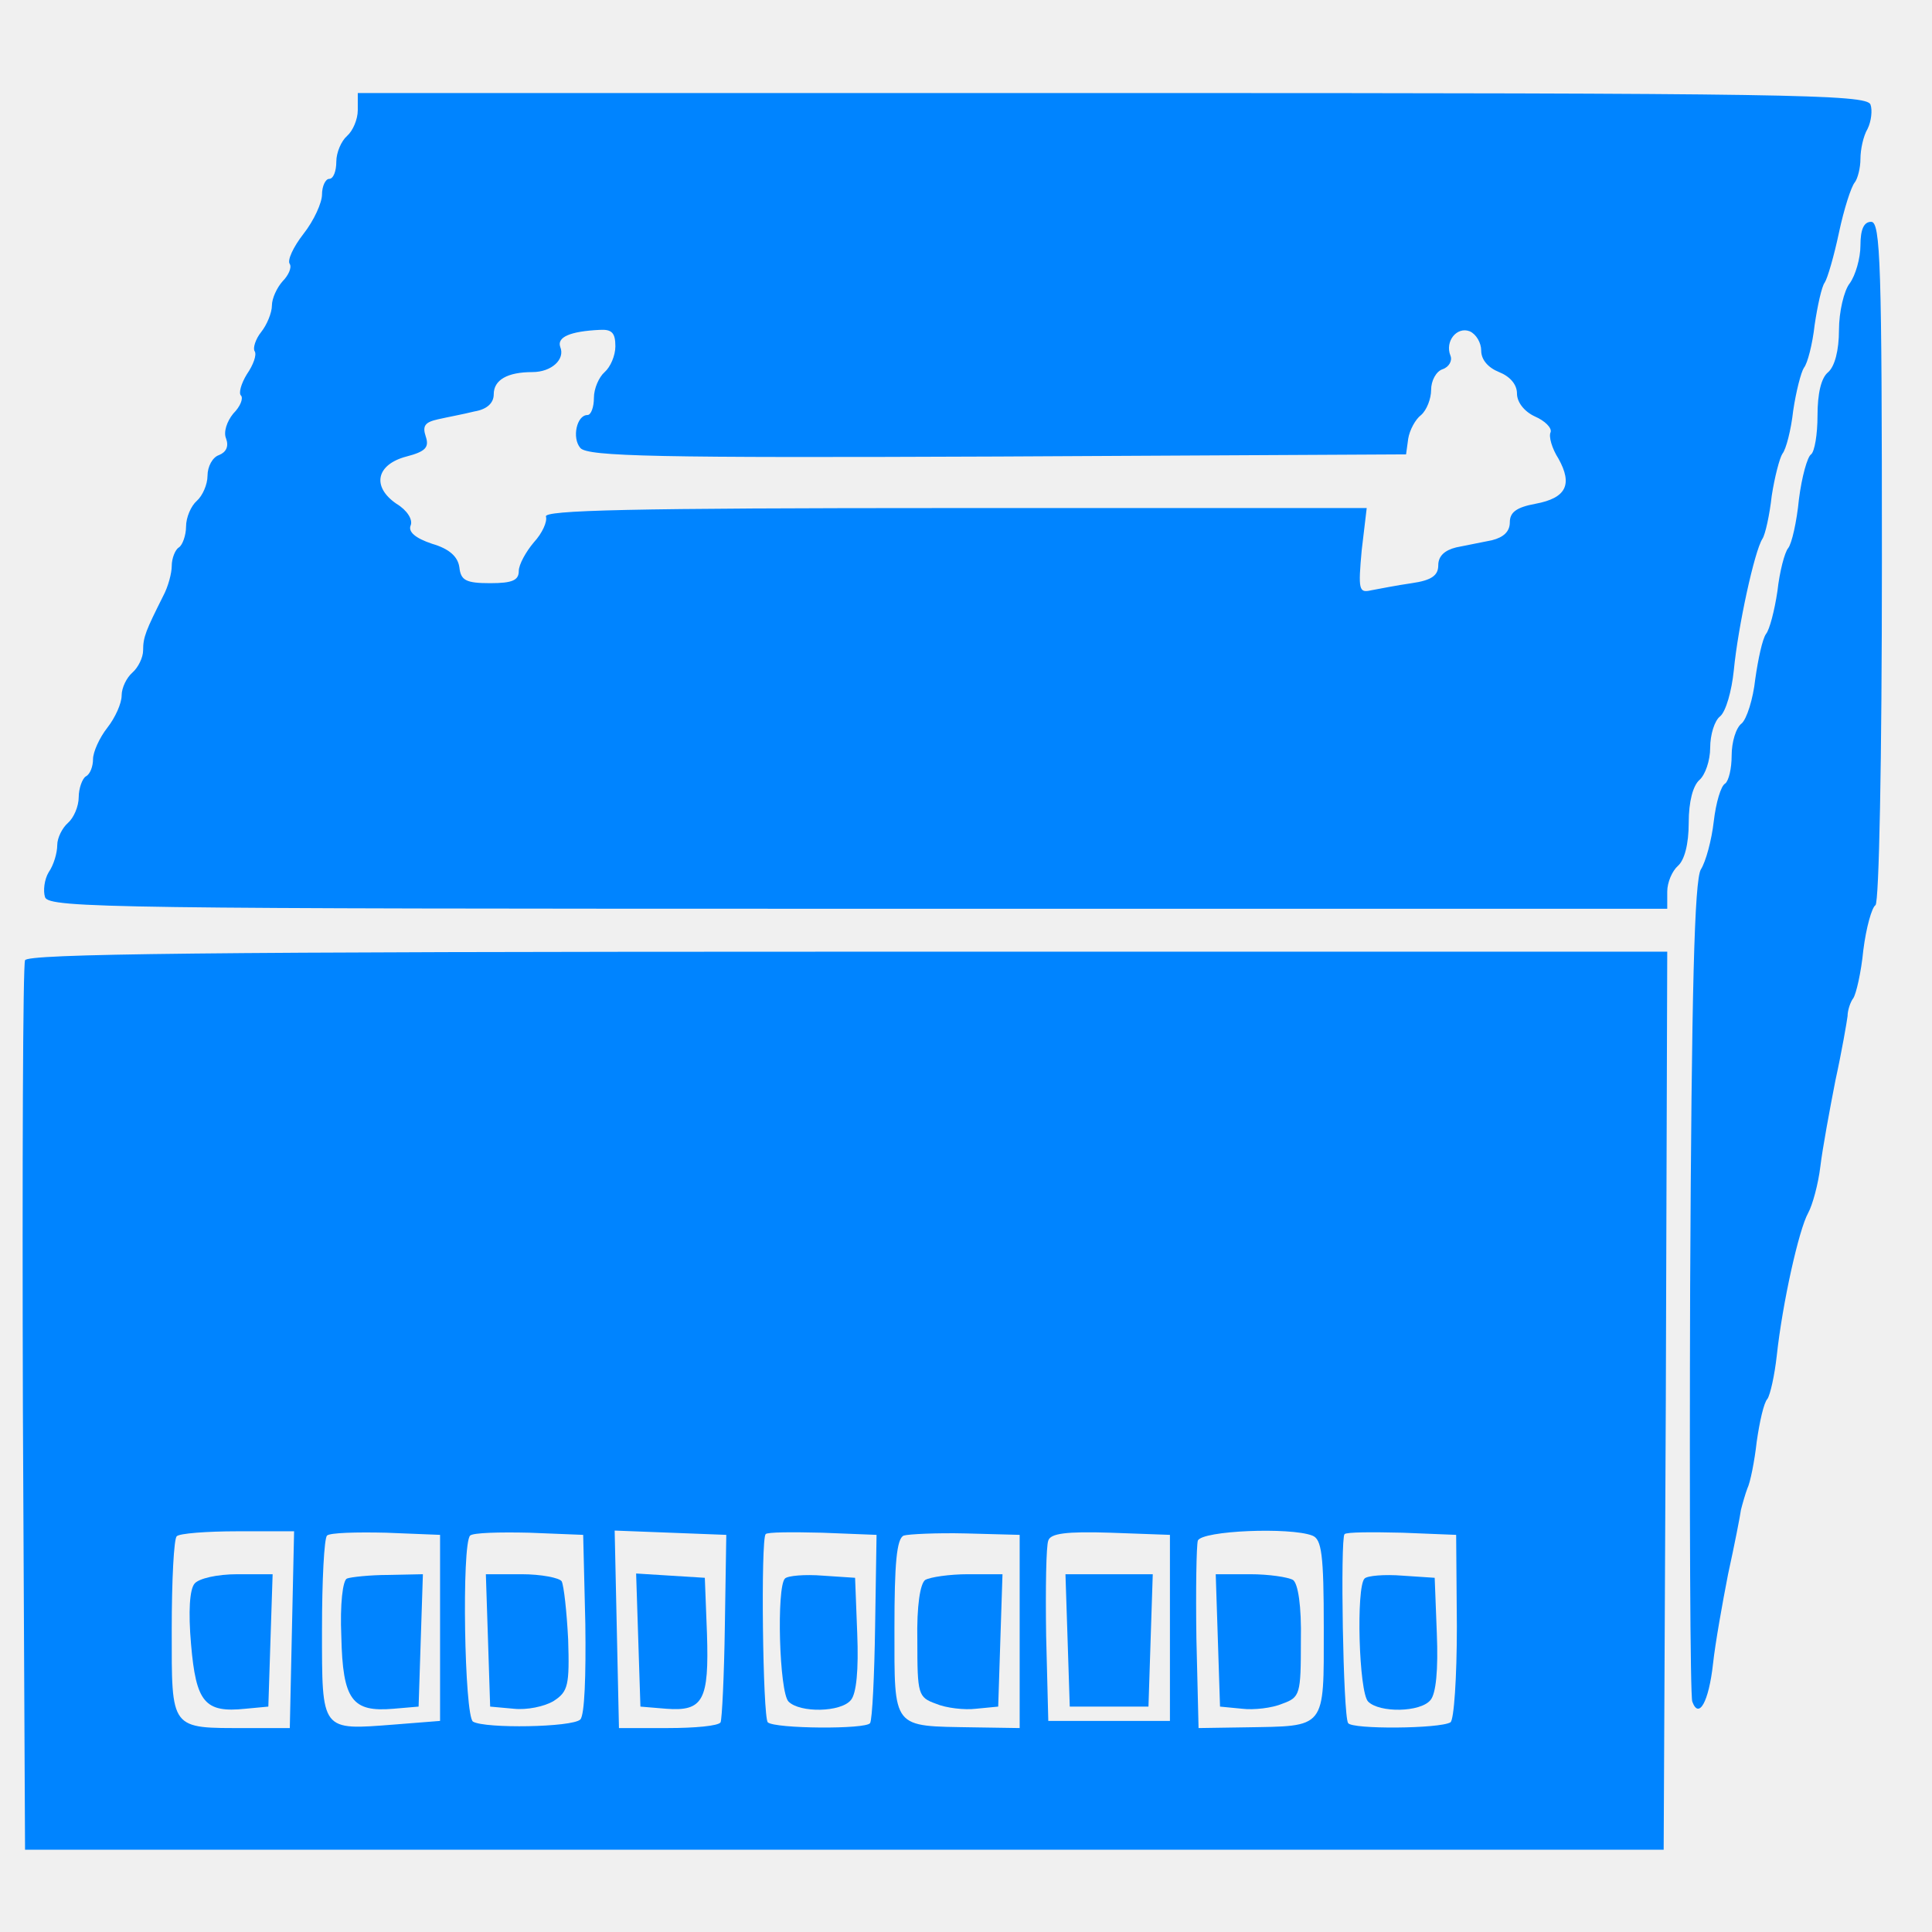
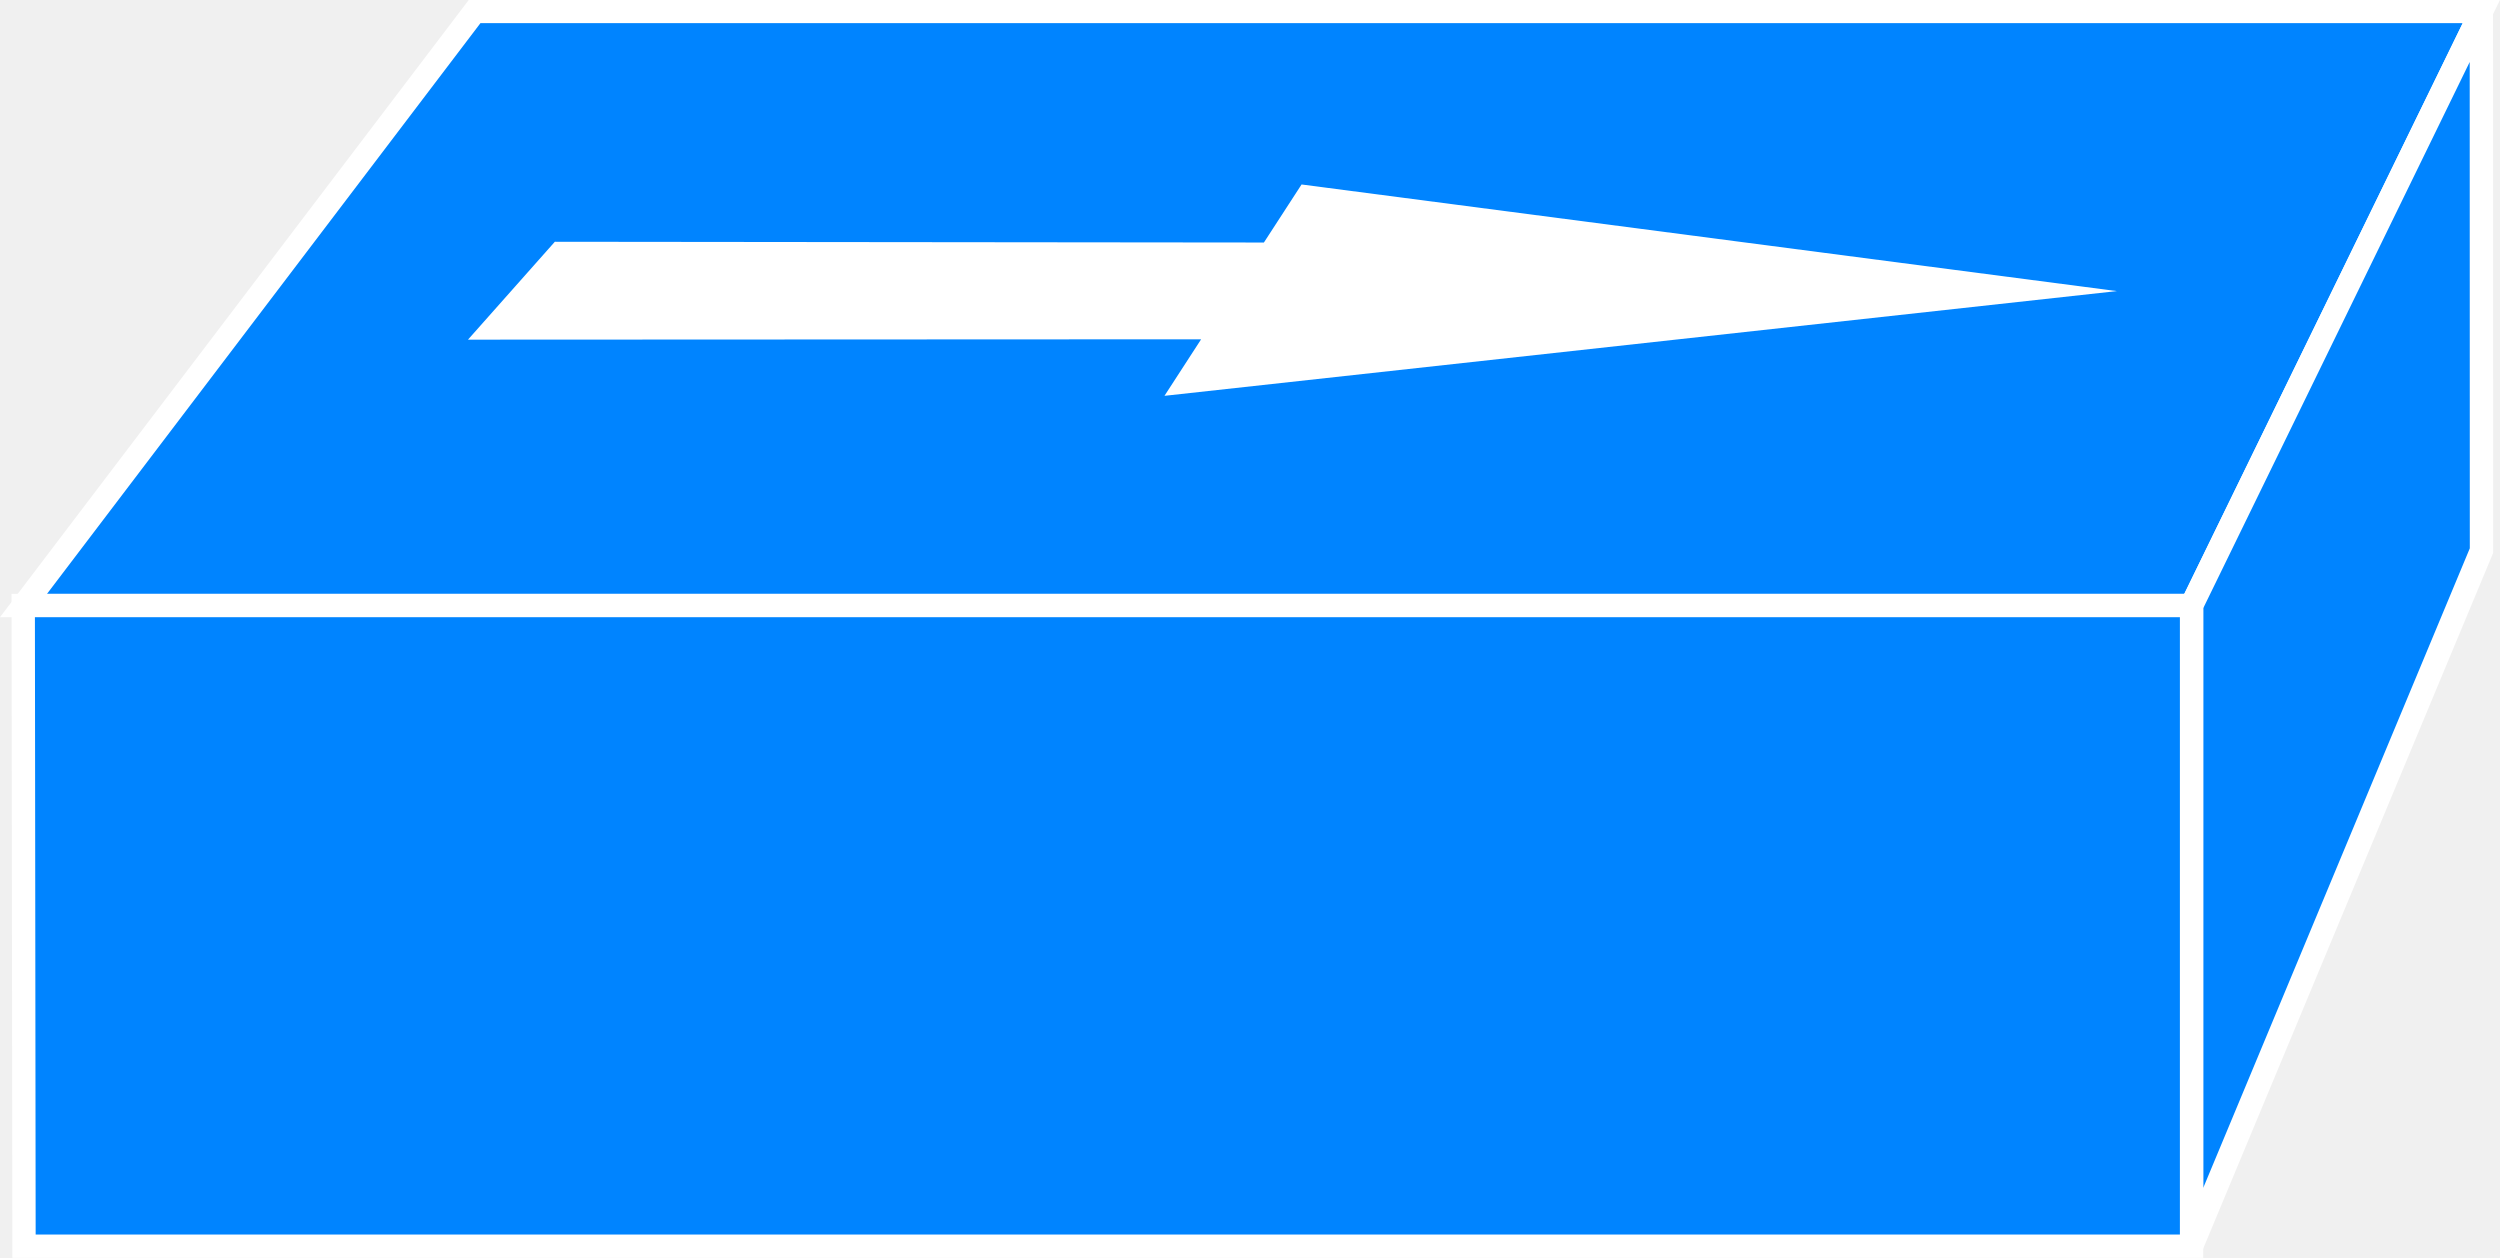
- <svg xmlns="http://www.w3.org/2000/svg" version="1.0" width="270pt" height="270pt" viewBox="0 0 270 270" style="background-color: #ffffff" preserveAspectRatio="xMidYMid meet">
-   <g transform="translate(0,270) scale(0.1,-0.1)" fill="#0084ff" stroke="none">
-     <path d="M500 2546 c0 -13 -7 -29 -15 -36 -8 -7 -15 -23 -15 -36 0 -13 -4 -24 -10 -24 -5 0 -10 -10 -10 -22 0 -11 -11 -36 -26 -55 -14 -18 -23 -37 -19 -42 3 -5 -2 -16 -10 -24 -8 -9 -15 -24 -15 -34 0 -10 -7 -27 -15 -37 -8 -10 -12 -23 -9 -27 3 -5 -2 -19 -11 -32 -8 -13 -12 -27 -8 -30 3 -4 -1 -15 -11 -25 -9 -11 -14 -26 -10 -35 4 -11 0 -19 -10 -23 -9 -3 -16 -16 -16 -29 0 -12 -7 -28 -15 -35 -8 -7 -15 -23 -15 -36 0 -12 -5 -26 -10 -29 -5 -3 -10 -15 -10 -26 0 -10 -5 -29 -12 -42 -24 -48 -28 -57 -28 -76 0 -10 -7 -24 -15 -31 -8 -7 -15 -21 -15 -32 0 -11 -9 -31 -20 -45 -11 -14 -20 -34 -20 -44 0 -10 -4 -21 -10 -24 -5 -3 -10 -17 -10 -29 0 -13 -7 -29 -15 -36 -8 -7 -15 -21 -15 -31 0 -11 -5 -28 -12 -38 -6 -10 -8 -26 -5 -35 6 -15 100 -16 1137 -16 l1130 0 0 24 c0 13 7 29 15 36 9 8 15 30 15 60 0 30 6 52 15 60 8 7 15 27 15 45 0 18 6 38 14 44 8 7 16 35 19 64 6 62 29 167 40 184 4 6 10 33 13 60 4 26 11 53 15 59 5 6 12 33 15 60 4 27 11 54 15 60 5 6 12 33 15 60 4 27 10 54 14 59 4 6 13 37 20 70 7 33 17 64 22 70 4 5 8 20 8 33 0 13 4 32 10 42 5 10 7 26 4 34 -6 14 -111 16 -1060 16 l-1054 0 0 -24z m360 -330 c0 -13 -7 -29 -15 -36 -8 -7 -15 -23 -15 -36 0 -13 -4 -24 -9 -24 -15 0 -22 -32 -10 -46 10 -12 107 -14 583 -12 l571 3 3 22 c2 12 10 27 18 33 8 7 14 23 14 35 0 13 7 26 16 29 9 3 14 12 11 19 -8 20 9 41 27 34 9 -4 16 -16 16 -27 0 -13 10 -24 25 -30 15 -6 25 -17 25 -30 0 -12 10 -25 25 -32 14 -6 24 -16 22 -22 -3 -6 2 -23 11 -37 20 -36 11 -55 -32 -63 -27 -5 -36 -12 -36 -26 0 -13 -9 -21 -25 -25 -14 -3 -36 -7 -50 -10 -16 -4 -25 -12 -25 -25 0 -14 -9 -21 -37 -25 -21 -3 -46 -8 -57 -10 -17 -4 -18 1 -13 56 l7 59 -576 0 c-456 0 -575 -3 -571 -12 2 -7 -5 -23 -17 -36 -11 -13 -21 -31 -21 -40 0 -13 -9 -17 -40 -17 -34 0 -41 4 -43 22 -2 15 -14 26 -38 33 -24 8 -34 17 -30 26 3 8 -5 21 -20 30 -35 24 -28 55 14 66 27 7 32 13 27 28 -5 15 -1 20 17 24 13 3 35 7 51 11 18 3 27 12 27 24 0 20 19 31 54 31 27 0 46 18 39 35 -5 14 14 22 55 24 17 1 22 -4 22 -23z" />
-     <path d="M2600 2357 c0 -18 -7 -42 -15 -53 -8 -10 -15 -40 -15 -65 0 -29 -6 -51 -15 -59 -10 -8 -15 -30 -15 -61 0 -26 -4 -50 -9 -54 -5 -3 -13 -31 -17 -63 -3 -31 -10 -62 -15 -68 -5 -6 -12 -33 -15 -60 -4 -27 -11 -54 -16 -60 -5 -7 -11 -35 -15 -63 -3 -28 -12 -56 -19 -62 -8 -6 -14 -26 -14 -45 0 -18 -4 -35 -9 -39 -6 -3 -13 -27 -16 -53 -3 -26 -11 -56 -18 -67 -9 -15 -13 -168 -15 -584 -1 -311 0 -571 3 -579 9 -25 23 -1 29 53 3 28 13 84 21 125 9 41 17 82 18 90 2 8 6 22 9 30 4 8 10 38 13 65 4 28 10 55 15 60 4 6 10 33 13 60 8 74 31 177 44 200 6 11 14 40 17 65 3 25 13 79 21 120 9 41 16 82 17 90 0 8 4 20 8 25 4 6 11 36 14 67 4 32 12 60 17 63 5 4 9 199 9 481 0 415 -2 474 -15 474 -10 0 -15 -10 -15 -33z" />
-     <path d="M35 1358 c-3 -7 -4 -290 -3 -628 l3 -615 1145 0 1145 0 3 628 2 627 -1145 0 c-907 0 -1147 -3 -1150 -12z m373 -935 l-3 -138 -60 0 c-108 0 -105 -4 -105 138 0 68 3 127 7 130 3 4 42 7 85 7 l79 0 -3 -137z m207 2 l0 -130 -63 -5 c-104 -8 -102 -11 -102 133 0 68 3 127 7 131 4 4 41 5 83 4 l75 -3 0 -130z m203 6 c1 -73 -1 -128 -7 -134 -11 -11 -133 -13 -150 -3 -12 8 -16 248 -4 260 4 4 41 5 83 4 l75 -3 3 -124z m195 -3 c-1 -70 -4 -131 -6 -135 -3 -5 -36 -8 -74 -8 l-68 0 -3 138 -3 138 78 -3 78 -3 -2 -127z m210 0 c-1 -70 -4 -131 -7 -136 -5 -9 -133 -8 -143 1 -7 7 -10 256 -3 263 2 3 38 3 79 2 l76 -3 -2 -127z m202 -8 l0 -135 -65 1 c-114 2 -110 -4 -110 139 0 89 3 125 13 129 6 2 46 4 87 3 l75 -2 0 -135z m210 5 l0 -130 -85 0 -85 0 -3 119 c-1 66 0 126 3 133 3 10 25 13 87 11 l83 -3 0 -130z m199 129 c13 -5 16 -26 16 -129 0 -143 4 -137 -110 -139 l-65 -1 -3 125 c-1 68 0 130 2 137 6 14 129 19 160 7z m202 -127 c0 -71 -4 -131 -9 -134 -15 -9 -138 -10 -143 -1 -7 10 -11 258 -5 264 3 3 39 3 81 2 l75 -3 1 -128z" />
-     <path d="M272 487 c-7 -8 -9 -39 -5 -85 7 -81 19 -96 76 -90 l32 3 3 93 3 92 -49 0 c-29 0 -54 -6 -60 -13z" />
-     <path d="M485 494 c-6 -2 -10 -36 -8 -81 2 -89 15 -106 73 -101 l35 3 3 93 3 92 -48 -1 c-26 0 -53 -3 -58 -5z" />
-     <path d="M682 408 l3 -93 33 -3 c18 -2 43 3 56 11 20 13 22 22 20 86 -2 39 -6 75 -9 81 -3 5 -29 10 -56 10 l-50 0 3 -92z" />
-     <path d="M892 408 l3 -93 36 -3 c52 -4 60 12 57 105 l-3 78 -48 3 -48 3 3 -93z" />
-     <path d="M1097 494 c-12 -12 -8 -159 5 -172 16 -16 73 -15 87 2 8 9 11 43 9 93 l-3 78 -45 3 c-25 2 -49 0 -53 -4z" />
-     <path d="M1293 492 c-7 -5 -12 -36 -11 -85 0 -75 1 -79 26 -88 14 -6 40 -9 56 -7 l31 3 3 93 3 92 -48 0 c-26 0 -53 -4 -60 -8z" />
-     <path d="M1492 408 l3 -93 55 0 55 0 3 93 3 92 -61 0 -61 0 3 -92z" />
-     <path d="M1702 408 l3 -93 31 -3 c16 -2 42 1 56 7 25 9 26 13 26 88 1 49 -4 80 -11 85 -7 4 -34 8 -60 8 l-48 0 3 -92z" />
-     <path d="M1907 494 c-12 -12 -8 -159 5 -172 16 -16 73 -15 87 2 8 9 11 43 9 93 l-3 78 -45 3 c-25 2 -49 0 -53 -4z" />
+ <svg xmlns="http://www.w3.org/2000/svg" viewBox="0 0 57.16 28.76" height="28.76" width="57.16" xml:space="preserve" id="svg2" version="1.1">
+   <defs id="defs6" />
+   <g transform="matrix(1.333333,0,0,-1.333333,0,28.76)" id="g10">
+     <g transform="scale(0.1)" id="g12">
+       <path id="path14" style="fill:#0084ff;fill-opacity:1;fill-rule:nonzero;stroke:none" d="M 375.809,111.867 425.504,213.73 H 81.394 L 4.031,111.867 H 375.809" />
+       <path id="path16" style="fill:none;stroke:#ffffff;stroke-width:4;stroke-linecap:butt;stroke-linejoin:miter;stroke-miterlimit:4;stroke-dasharray:none;stroke-opacity:1" d="M 375.809,111.867 425.504,213.73 H 81.394 L 4.031,111.867 Z" />
+       <path id="path18" style="fill:#0084ff;fill-opacity:1;fill-rule:nonzero;stroke:none" d="M 425.523,121.277 425.504,213.73 375.809,111.867 V 2 l 49.714,119.277" />
+       <path id="path20" style="fill:none;stroke:#ffffff;stroke-width:4;stroke-linecap:butt;stroke-linejoin:miter;stroke-miterlimit:4;stroke-dasharray:none;stroke-opacity:1" d="M 425.523,121.277 425.504,213.73 375.809,111.867 V 2 Z" />
+       <path id="path22" style="fill:#0084ff;fill-opacity:1;fill-rule:nonzero;stroke:none" d="M 375.809,2 V 111.867 H 3.984 L 4.117,2 H 375.809" />
+       <path id="path24" style="fill:none;stroke:#ffffff;stroke-width:4;stroke-linecap:butt;stroke-linejoin:miter;stroke-miterlimit:4;stroke-dasharray:none;stroke-opacity:1" d="M 375.809,2 V 111.867 H 3.984 L 4.117,2 Z" />
+       <path id="path26" style="fill:#ffffff;fill-opacity:1;fill-rule:nonzero;stroke:none" d="m 363,165.781 -139.809,18.285 -6.457,-9.953 -121.593,0.129 -14.891,-16.785 125.719,0.059 -6.285,-9.692 L 363,165.781" />
+     </g>
  </g>
</svg>
